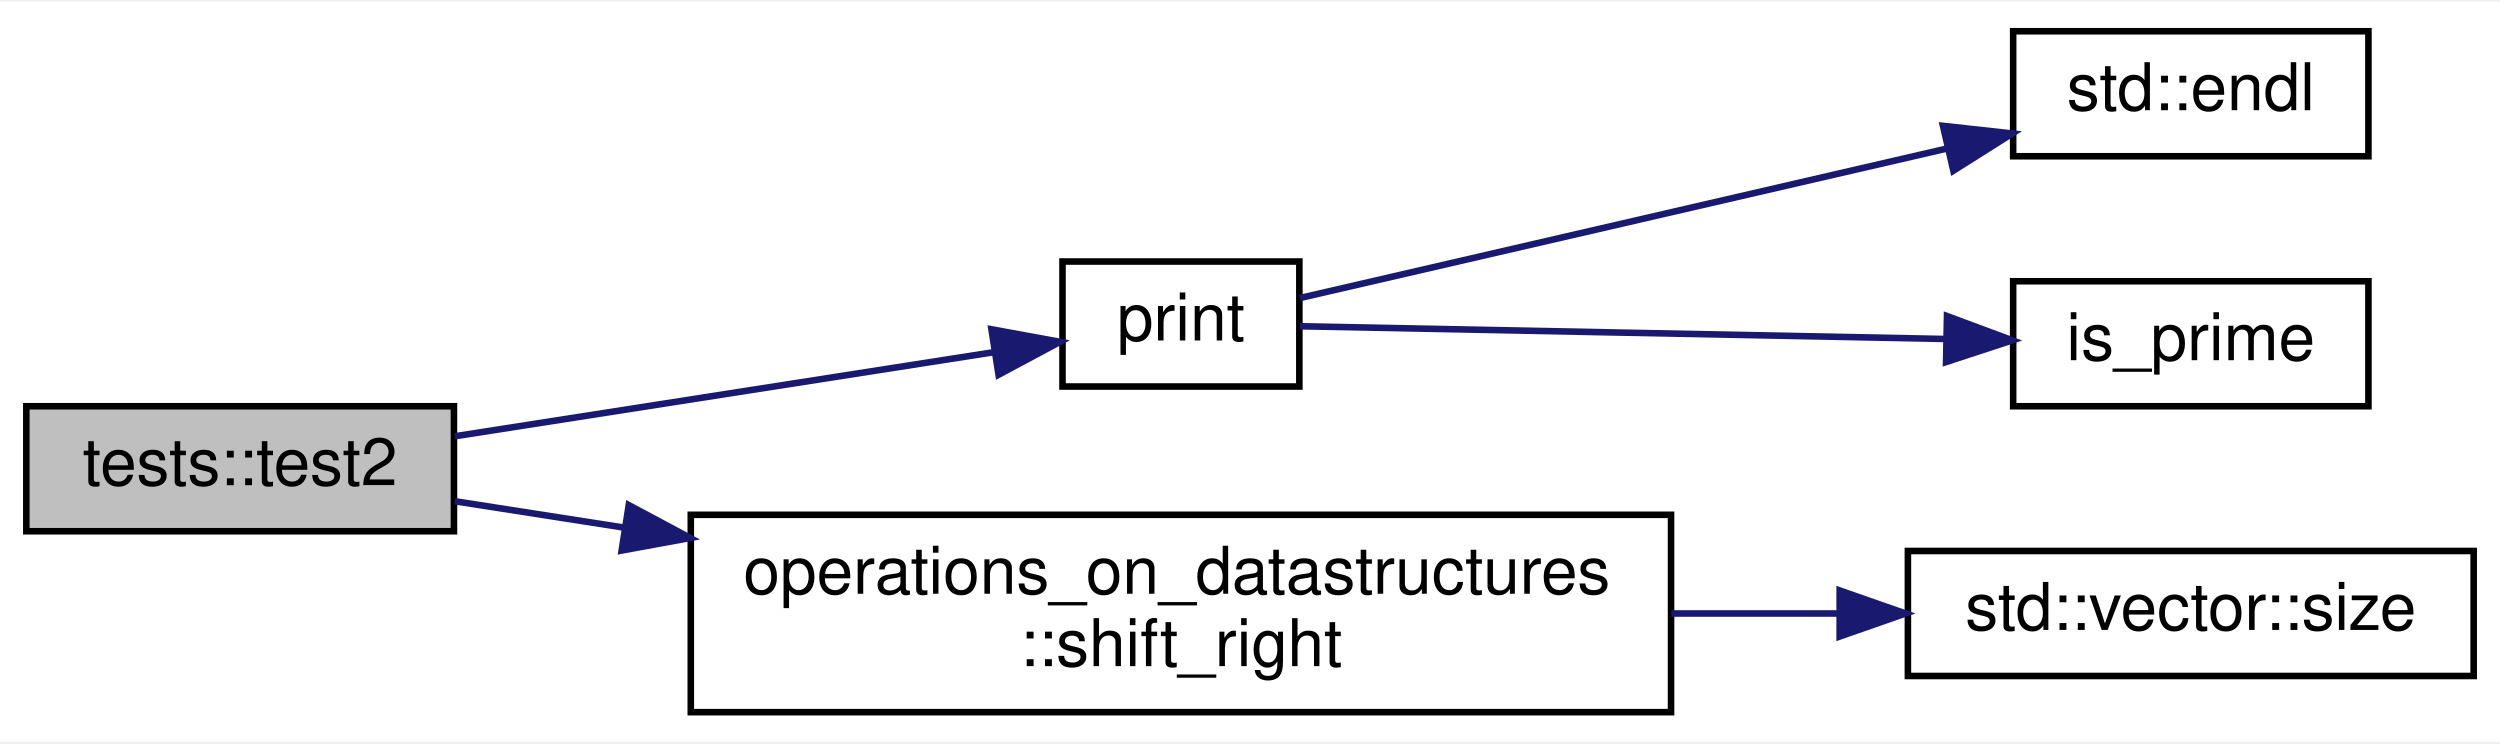
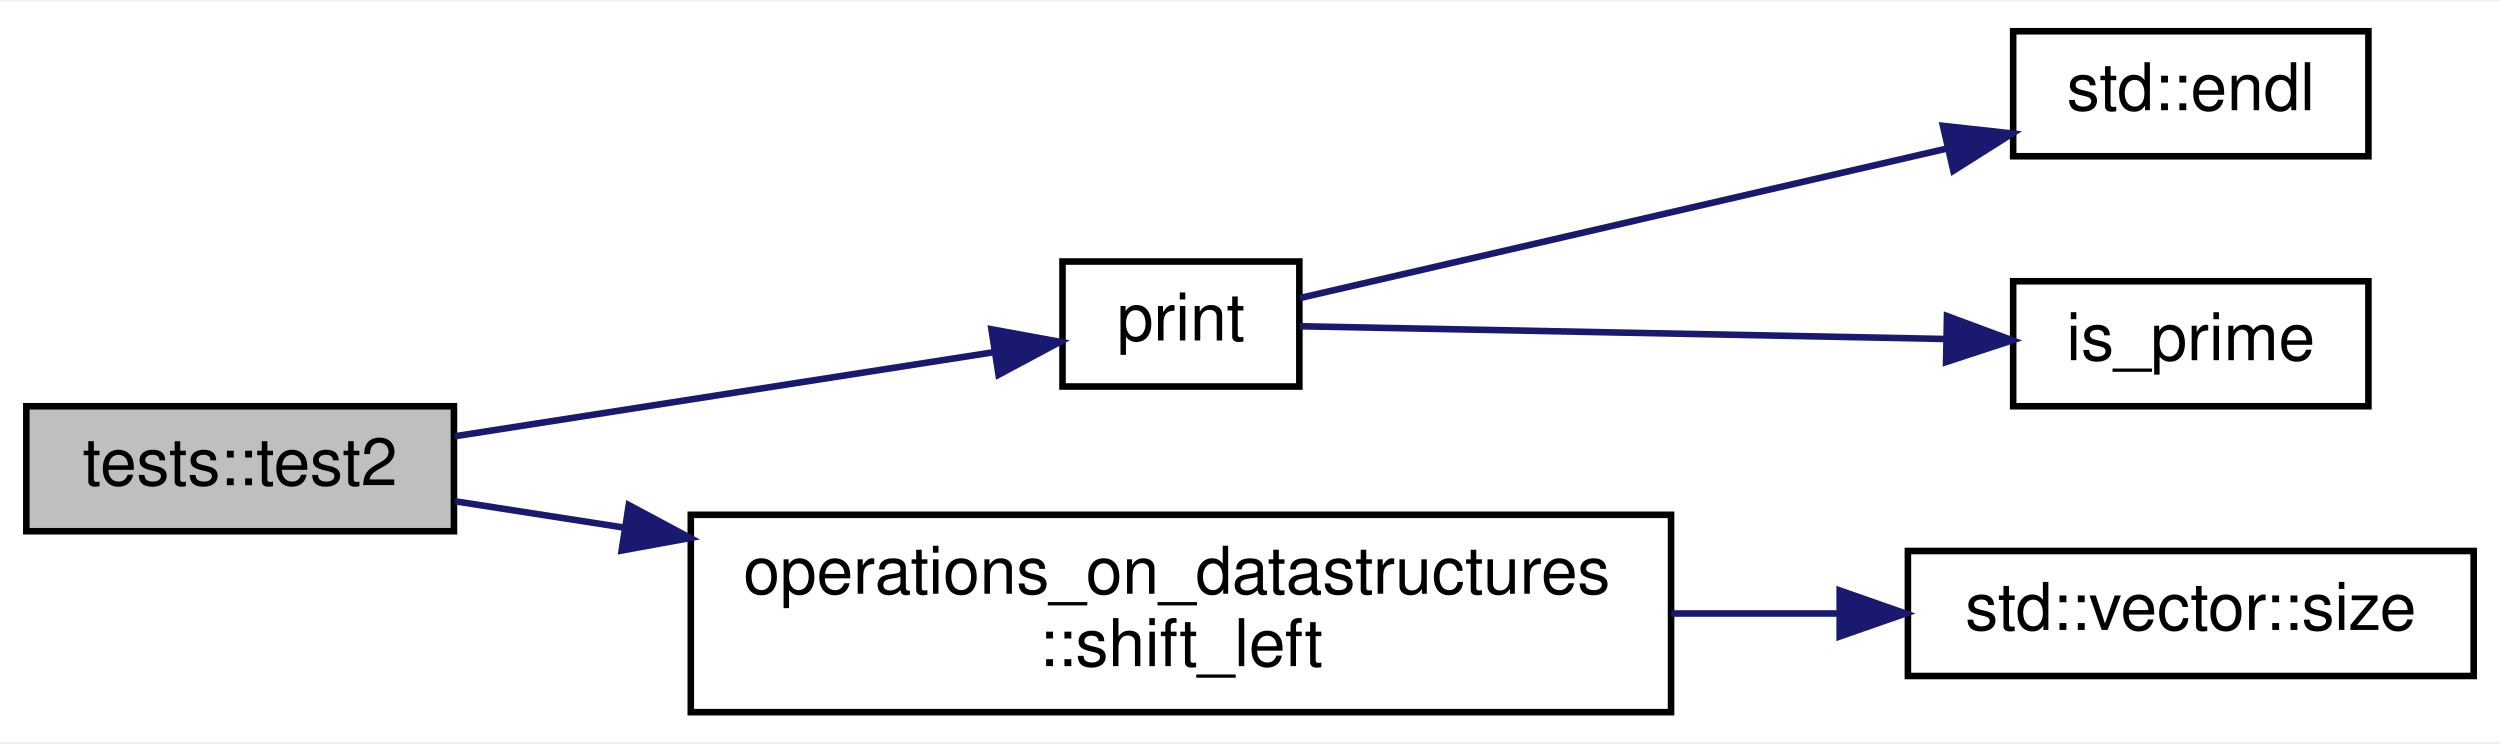
<svg xmlns="http://www.w3.org/2000/svg" xmlns:xlink="http://www.w3.org/1999/xlink" width="380pt" height="113pt" viewBox="0.00 0.00 380.00 112.50">
  <g id="graph0" class="graph" transform="scale(1 1) rotate(0) translate(4 108.5)">
    <polygon fill="white" stroke="transparent" points="-4,4 -4,-108.5 376,-108.5 376,4 -4,4" />
    <g id="node1" class="node">
      <g id="a_node1">
        <a xlink:title="A Test to check an empty vector.">
          <polygon fill="#bfbfbf" stroke="black" points="0,-28 0,-47 65,-47 65,-28 0,-28" />
          <text text-anchor="middle" x="32.5" y="-35" font-family="Helvetica,sans-Serif" font-size="10.00">tests::test2</text>
        </a>
      </g>
    </g>
    <g id="node2" class="node">
      <g id="a_node2">
        <a xlink:href="../../d8/ddf/sieve__of__eratosthenes_8cpp.html#a235843bdf82d2a6cc8596ae8fd3b8df9" target="_top" xlink:title=" ">
          <polygon fill="white" stroke="black" points="157.5,-50 157.5,-69 193.5,-69 193.5,-50 157.5,-50" />
          <text text-anchor="middle" x="175.5" y="-57" font-family="Helvetica,sans-Serif" font-size="10.00">print</text>
        </a>
      </g>
    </g>
    <g id="edge1" class="edge">
      <path fill="none" stroke="midnightblue" d="M65.14,-42.44C89.79,-46.28 123.64,-51.56 147.13,-55.23" />
      <polygon fill="midnightblue" stroke="midnightblue" points="146.7,-58.7 157.12,-56.79 147.78,-51.79 146.7,-58.7" />
    </g>
    <g id="node5" class="node">
      <g id="a_node5">
-         <a xlink:href="../../da/d6d/namespaceoperations__on__datastructures.html#a1bfb8711f49e591eb168ccaa3df6fb86" target="_top" xlink:title="Shifts the given vector to the right by the shift amount and returns a new vector with the result....">
+         <a xlink:href="../../da/d6d/namespaceoperations__on__datastructures.html#afce39cf843989a39811a49ebe29dd6d8" target="_top" xlink:title="Shifts the given vector to the left by the shift amount and returns a new vector with the result....">
          <polygon fill="white" stroke="black" points="101,-0.5 101,-30.5 250,-30.5 250,-0.5 101,-0.5" />
          <text text-anchor="start" x="109" y="-18.5" font-family="Helvetica,sans-Serif" font-size="10.00">operations_on_datastructures</text>
-           <text text-anchor="middle" x="175.5" y="-7.5" font-family="Helvetica,sans-Serif" font-size="10.00">::shift_right</text>
+           <text text-anchor="middle" x="175.5" y="-7.5" font-family="Helvetica,sans-Serif" font-size="10.00">::shift_left</text>
        </a>
      </g>
    </g>
    <g id="edge4" class="edge">
      <path fill="none" stroke="midnightblue" d="M65.14,-32.56C73.01,-31.33 81.82,-29.96 90.94,-28.54" />
      <polygon fill="midnightblue" stroke="midnightblue" points="91.57,-31.98 100.91,-26.98 90.49,-25.07 91.57,-31.98" />
    </g>
    <g id="node3" class="node">
      <g id="a_node3">
        <a target="_blank" xlink:href="http://en.cppreference.com/w/cpp/io/manip/endl.html#" xlink:title=" ">
          <polygon fill="white" stroke="black" points="302,-85 302,-104 356,-104 356,-85 302,-85" />
          <text text-anchor="middle" x="329" y="-92" font-family="Helvetica,sans-Serif" font-size="10.00">std::endl</text>
        </a>
      </g>
    </g>
    <g id="edge2" class="edge">
      <path fill="none" stroke="midnightblue" d="M193.58,-63.45C217.29,-68.92 260.76,-78.97 291.84,-86.15" />
      <polygon fill="midnightblue" stroke="midnightblue" points="291.33,-89.62 301.87,-88.46 292.91,-82.8 291.33,-89.62" />
    </g>
    <g id="node4" class="node">
      <g id="a_node4">
        <a xlink:href="../../db/d93/check__prime_8cpp.html#aa18b3517017d99bb4024853bddba5532" target="_top" xlink:title="for IO operations">
          <polygon fill="white" stroke="black" points="302,-47 302,-66 356,-66 356,-47 302,-47" />
          <text text-anchor="middle" x="329" y="-54" font-family="Helvetica,sans-Serif" font-size="10.00">is_prime</text>
        </a>
      </g>
    </g>
    <g id="edge3" class="edge">
      <path fill="none" stroke="midnightblue" d="M193.58,-59.16C217.29,-58.69 260.76,-57.83 291.84,-57.22" />
      <polygon fill="midnightblue" stroke="midnightblue" points="291.94,-60.71 301.87,-57.02 291.8,-53.72 291.94,-60.71" />
    </g>
    <g id="node6" class="node">
      <g id="a_node6">
        <a target="_blank" xlink:href="http://en.cppreference.com/w/cpp/container/vector/size.html#" xlink:title=" ">
          <polygon fill="white" stroke="black" points="286,-6 286,-25 372,-25 372,-6 286,-6" />
          <text text-anchor="middle" x="329" y="-13" font-family="Helvetica,sans-Serif" font-size="10.00">std::vector::size</text>
        </a>
      </g>
    </g>
    <g id="edge5" class="edge">
      <path fill="none" stroke="midnightblue" d="M250.03,-15.5C258.62,-15.5 267.24,-15.5 275.47,-15.5" />
      <polygon fill="midnightblue" stroke="midnightblue" points="275.63,-19 285.63,-15.5 275.63,-12 275.63,-19" />
    </g>
  </g>
</svg>
